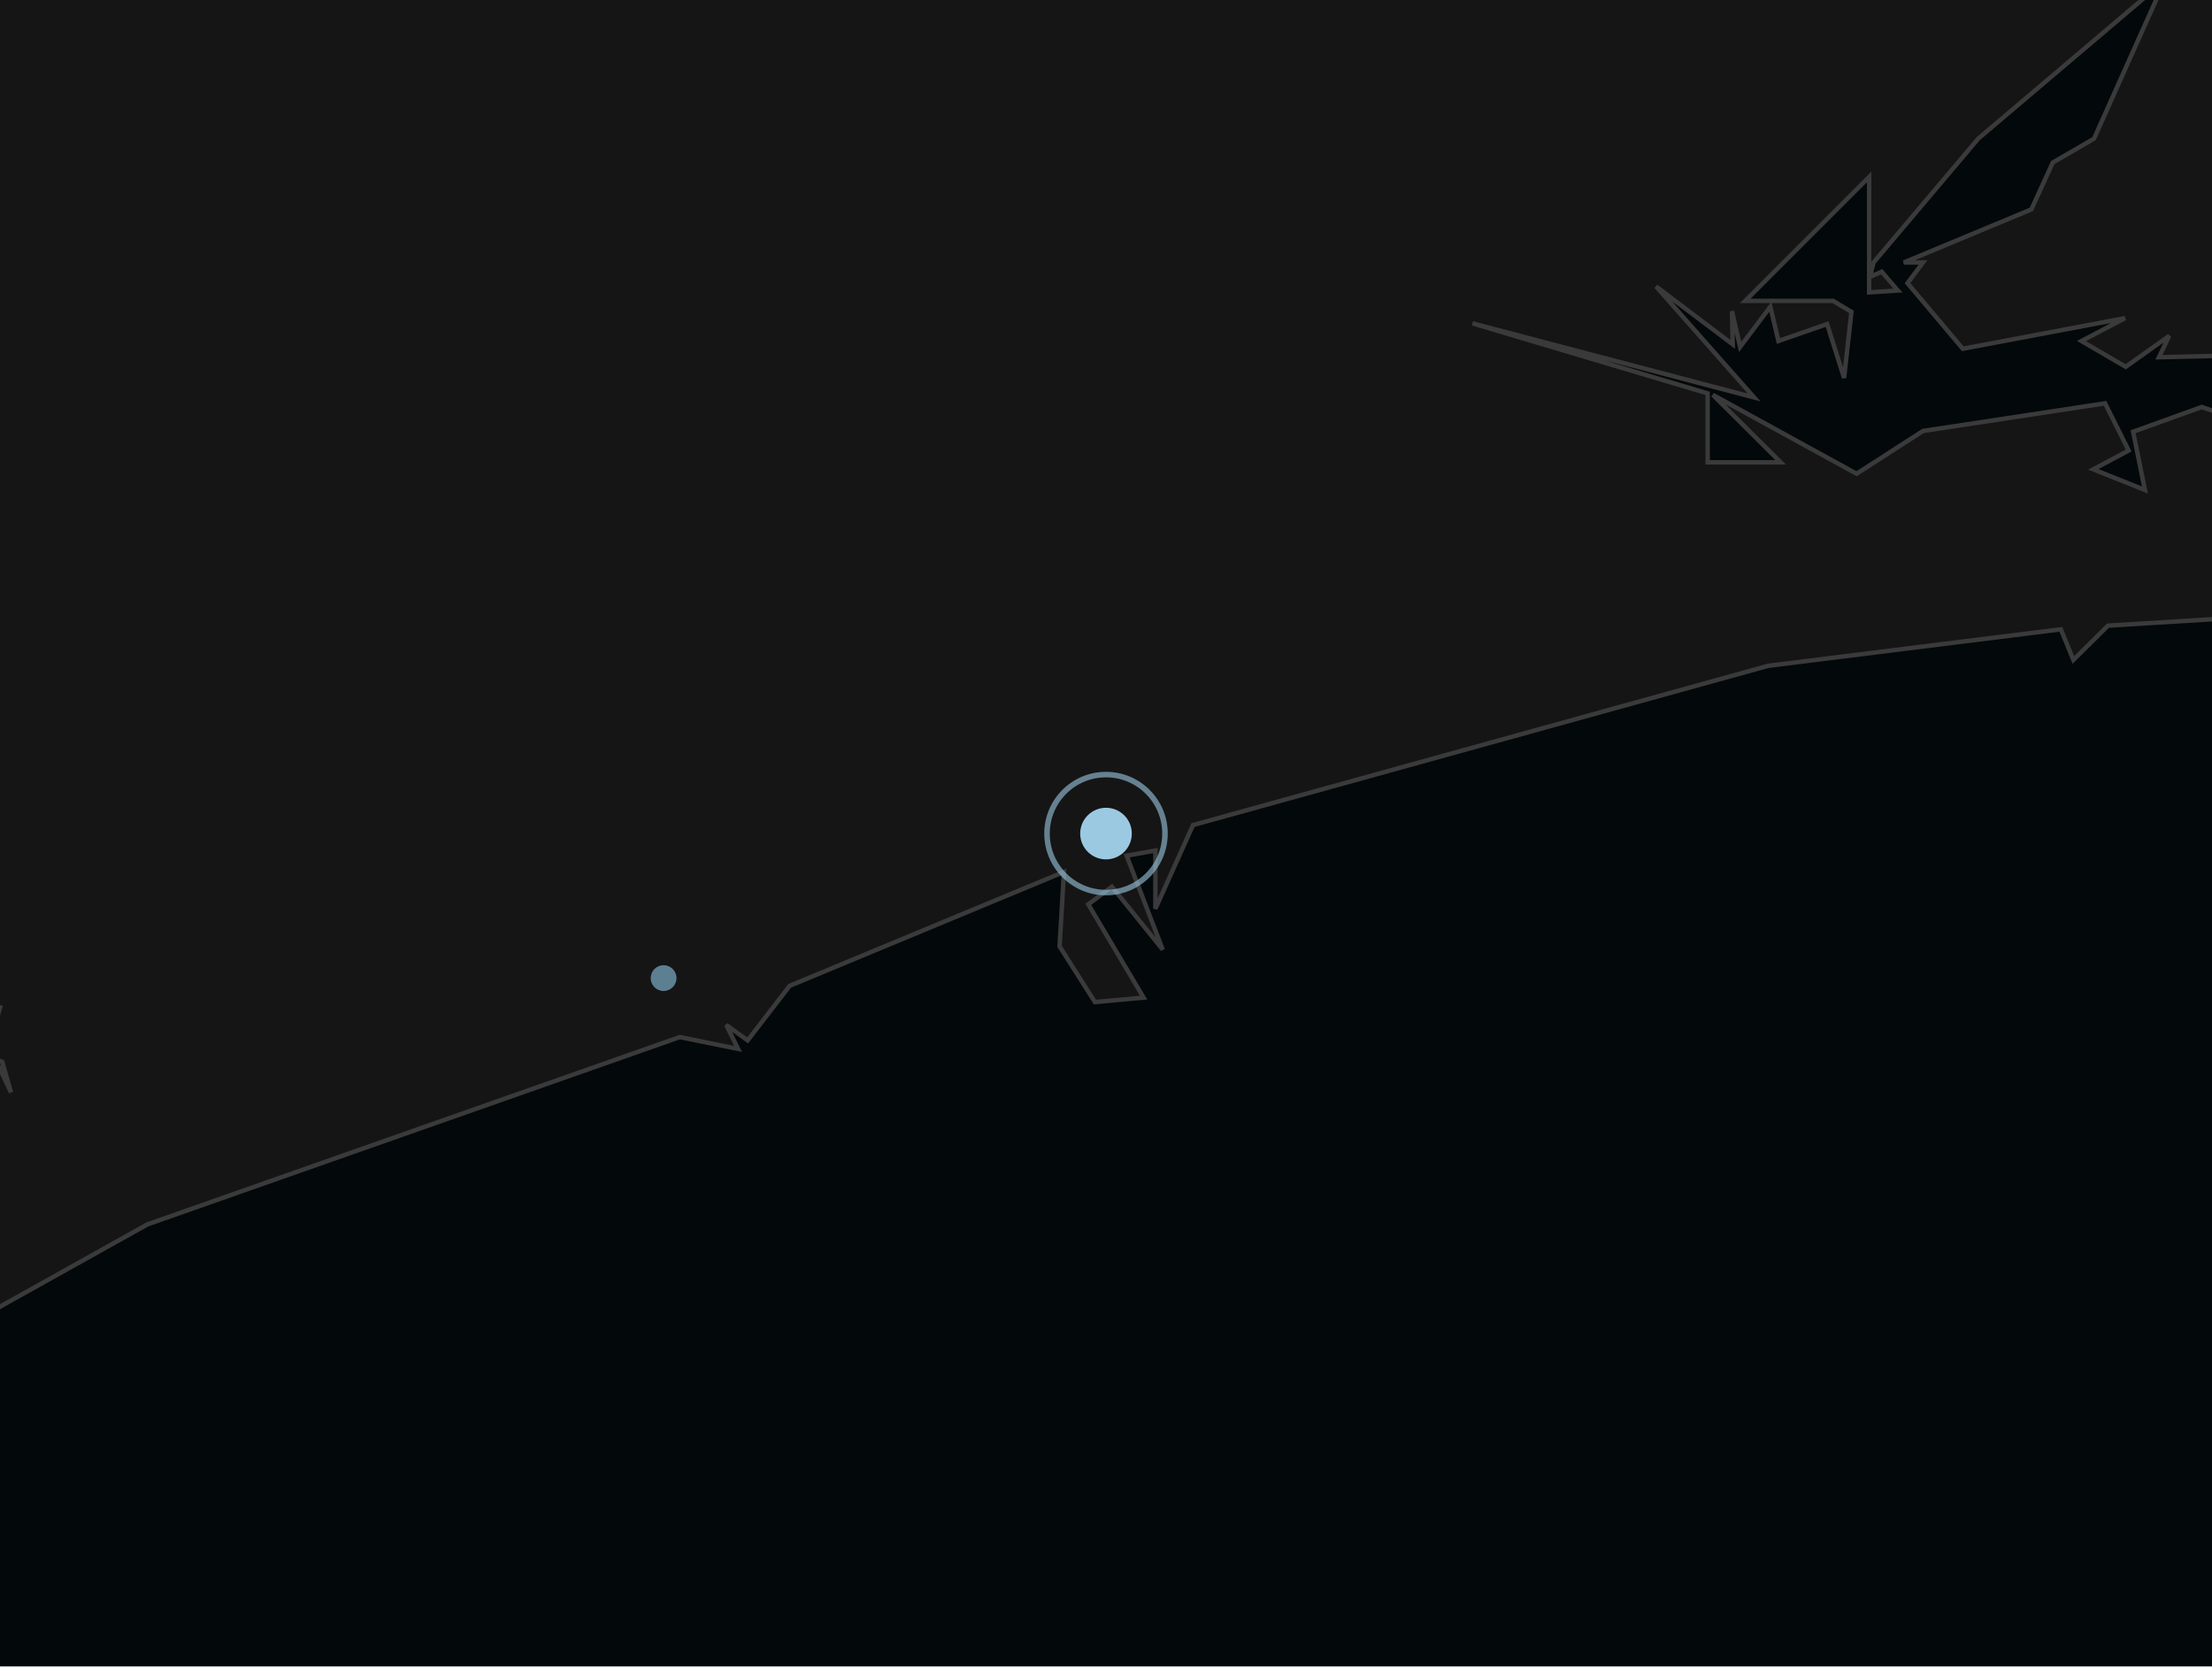
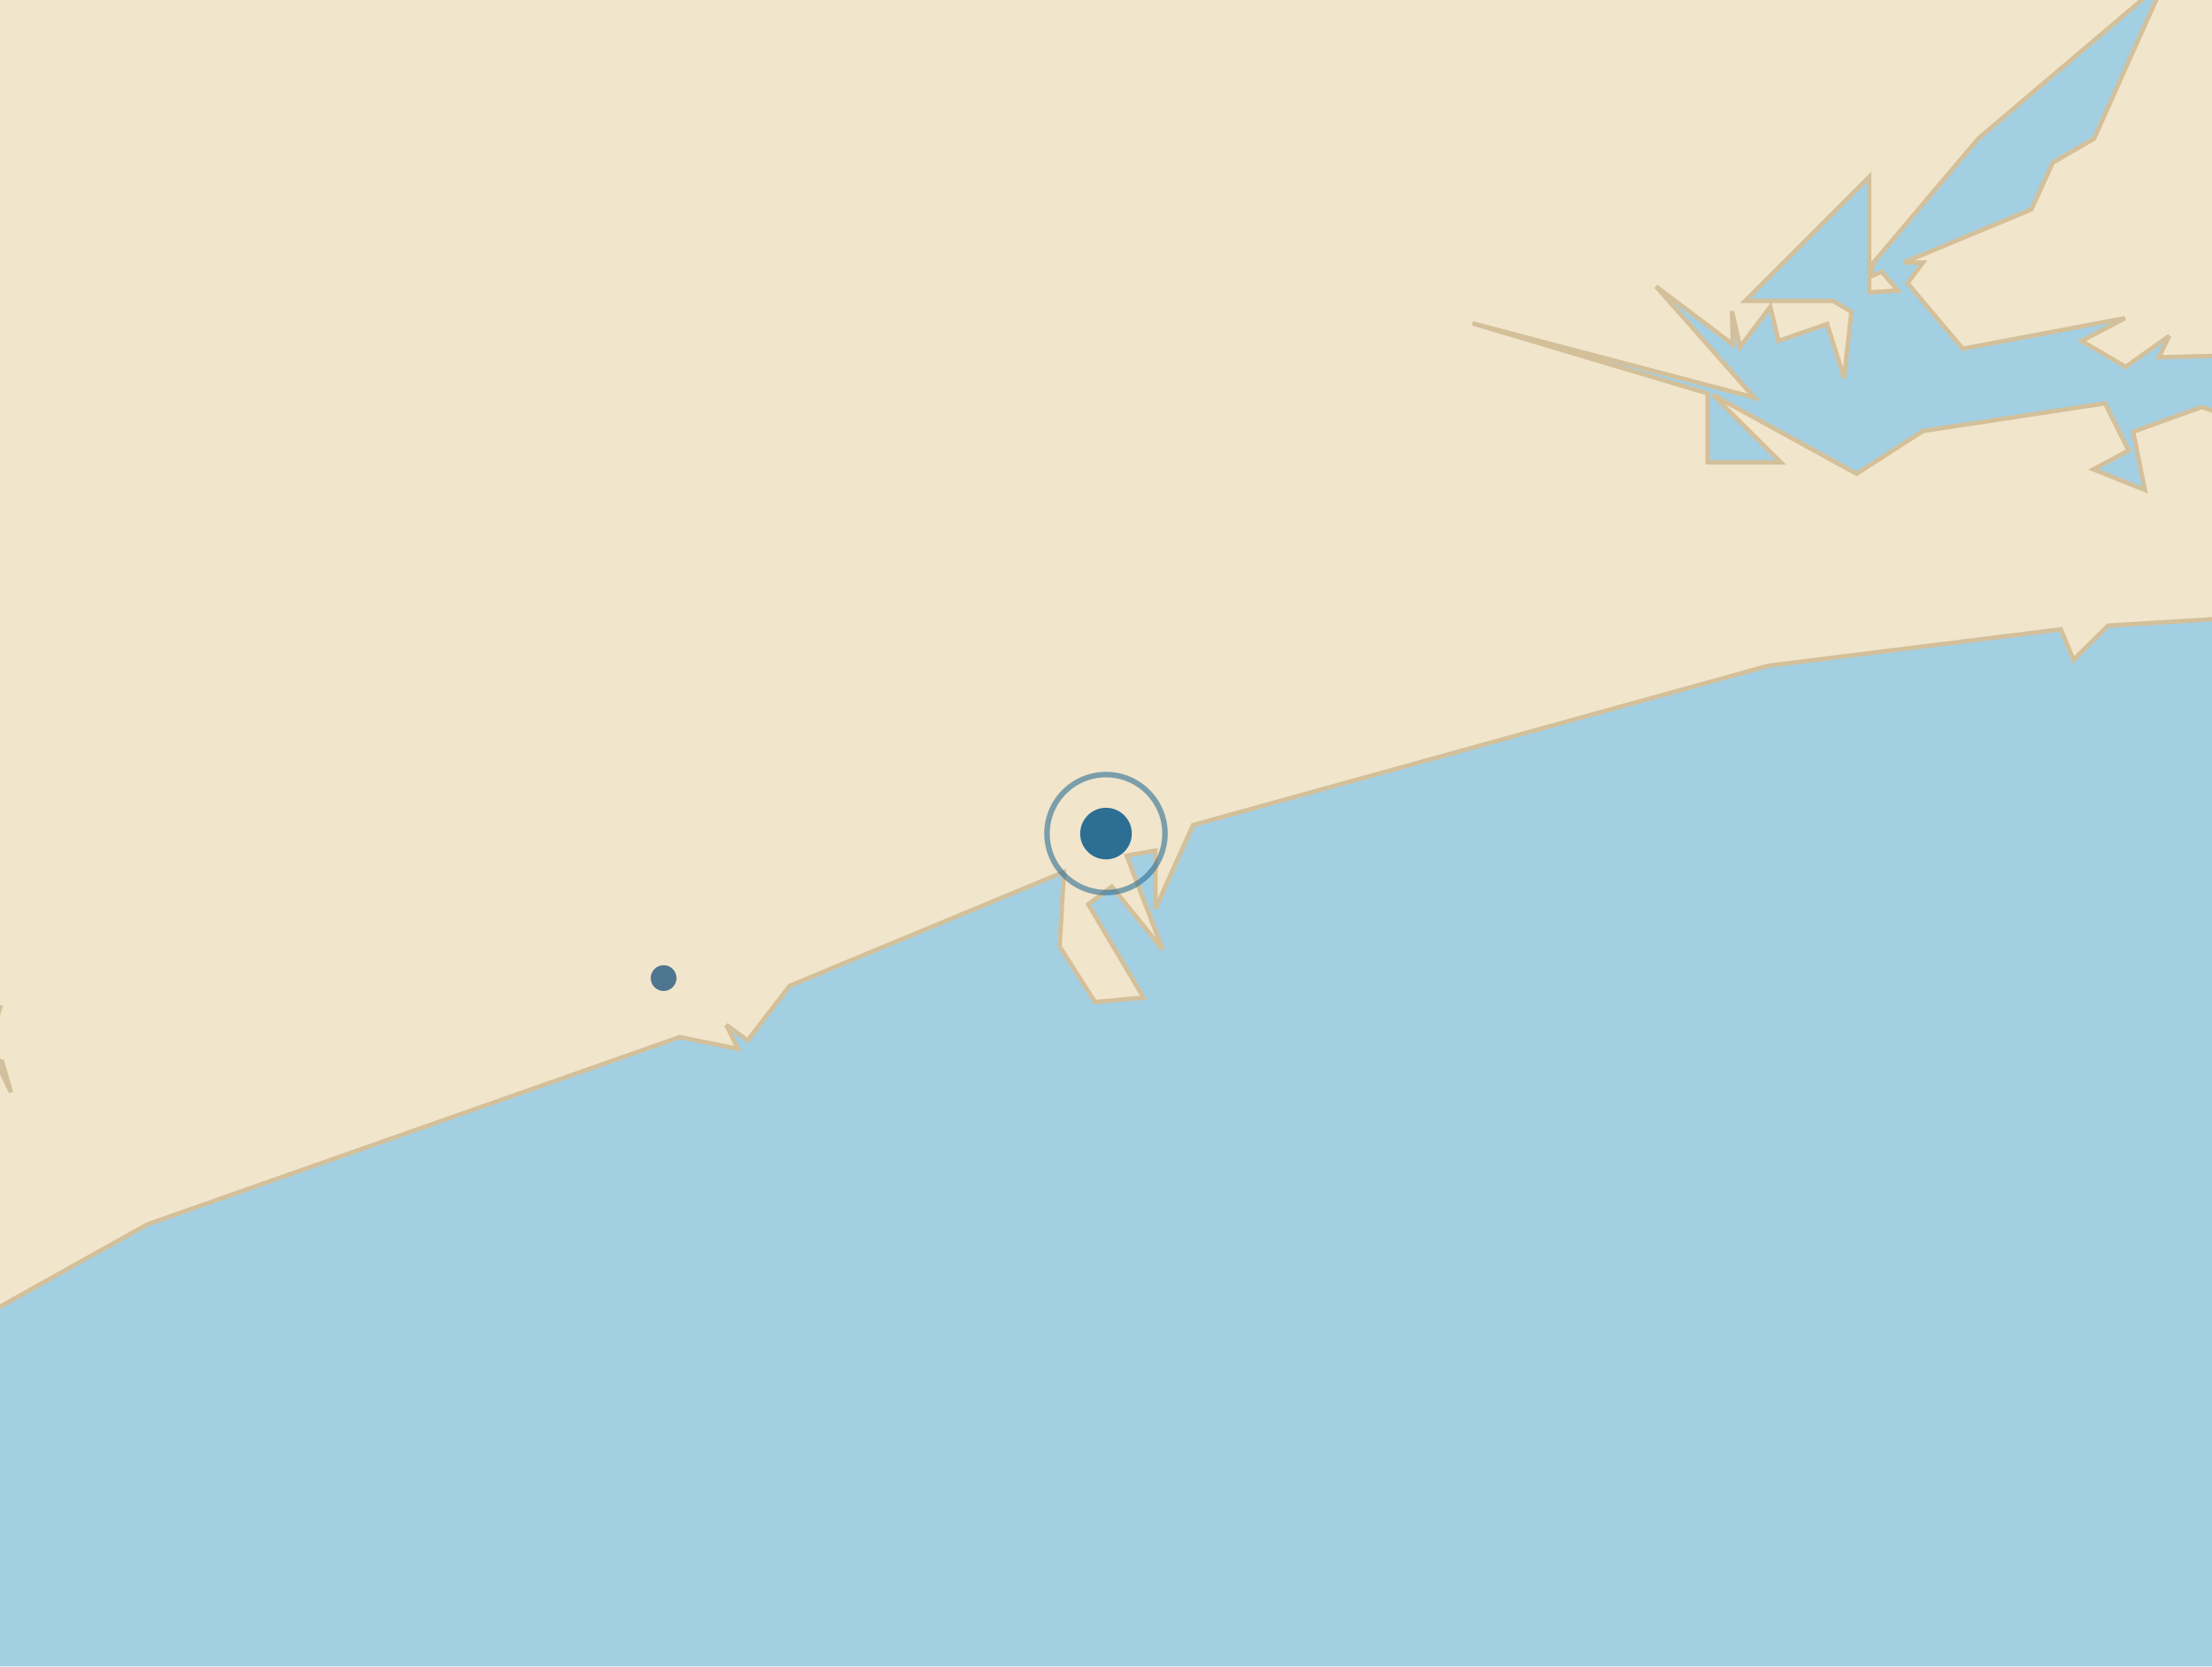
<svg xmlns="http://www.w3.org/2000/svg" viewBox="0 0 600 452">
-   <style>.map-land{fill:#151515;stroke:#3a3a3a;stroke-width:1.2}.map-dot{fill:#5d7f92}.map-dot.on{fill:#9cc9e2}.map-ring{fill:none;stroke:#9cc9e2;stroke-width:1.5;opacity:.6}.map-water{fill:#03080b}</style>
+   <style>.map-land{fill:#f1e5cb;stroke:#d3c09a;stroke-width:1.2}.map-dot{fill:#4f7690}.map-dot.on{fill:#2c6e94}.map-ring{fill:none;stroke:#2c6e94;stroke-width:1.5;opacity:.6}.map-water{fill:#a3cfe3}</style>
  <rect class="map-water" width="100%" height="100%" />
  <path class="map-land" fill-rule="evenodd" d="M1885.6 -777L1885.6 185L1881.8 187.1L1875.6 217.5L1859.8 219.4L1865.2 191.5L1855.6 187.1L1860.6 173L1854.4 163.2L1810.8 139.4L1798.2 148.9L1770 135.4L1756.6 139.4L1760.6 152.3L1748.8 151.6L1758 155.8L1756.2 159.3L1743 154.7L1744.4 157.7L1740 166L1737 146.5L1733.4 158.6L1729.6 147.5L1731 154.7L1723.4 154.7L1729 167.4L1717.8 156.5L1728 190.8L1716.8 174.1L1698.6 174.8L1696.6 166.3L1693 192.9L1679 179.9L1665 180.6L1665.8 187.8L1658.8 180.2L1648.4 181.1L1656.8 182L1660 195.2L1654.4 193.2L1650.2 197.1L1648.4 188.8L1643.6 187.1L1647.8 192.7L1643.6 190.4L1645.2 191.8L1640.6 192.7L1652.8 201L1643 202.4L1651 207.8L1653.8 202L1651.2 197.6L1657.6 197.1L1656.6 205.2L1663.2 196.9L1664.4 210.3L1658.4 209.6L1668.6 214.5L1673.8 207.1L1673.6 219.1L1642.6 250.4L1636.4 244.4L1633 255.1L1629.8 240.7L1617 235.4L1619 247.4L1613.6 240.7L1605.8 246.5L1605.8 208.7L1596 213.3L1591 235.4L1597.2 252.7L1587.2 260.2L1592.4 290.3L1582 307L1523.8 339.5L1478 338.8L1465.6 308.6L1471.2 277.8L1479.2 277.6L1471.2 259.9L1478 246.7L1465.2 260.4L1467.4 276.9L1454.2 304.5L1439.8 294.3L1453 304.9L1439 294.5L1445.2 287.3L1445.4 283.4L1450 279.4L1444.6 275.9L1443.2 288.7L1357 281L1378 271.5L1365.4 261.6L1369.8 257.4L1342 257.4L1342 279L1323.4 277.8L1323 252.5L1313.8 244.9L1321 236.5L1314.6 237L1311.2 222.8L1299.2 240L1297.2 232.1L1305.2 223.8L1322.2 216.1L1304.2 215L1305.6 213.3L1298.2 205.9L1290.2 213.3L1298.2 214.5L1291.4 214.3L1286.4 232.3L1283.4 207.1L1280.8 214L1278.2 205.9L1263.8 203.6L1237.2 223.1L1234.2 216.1L1231.4 217.7L1236.2 223.1L1210.2 242.1L1157.8 235.8L1085 280.1L1026.2 282.4L988.4 270.1L943.6 229.3L883.4 196.2L902.6 198.5L933 213.3L920.6 169.5L902.6 160.9L866.4 169.5L867.6 164.9L838 144.9L852.4 135L837 134.7L835.4 144.2L802.4 127.8L795 104.1L778 94.1L814.6 106L802.8 88.1L807.4 83L814.8 87.2L858.6 90.4L899.4 81.6L814.8 81.6L814.8 66.5L806.4 82.5L799.4 87.7L786.2 77L758 82.1L745.4 93.9L736.4 90.4L737 81.6L726.8 73.3L726.8 95.8L720 88.3L706 97.4L693.6 93.9L678.6 77.9L674 83.7L644.4 80.5L639 74.9L639 81.6L643.2 81.6L641.4 90.2L631.4 74L619 80.2L615.4 96.2L585.6 96.9L588.4 91.1L576.6 99.5L564.6 92.5L576.4 86.3L532.4 94.6L517.4 76.8L521.6 71.2L516.4 71.2L551 56.8L556.8 44.1L568 37.6L587.2 -5.3L536.6 37.6L508.2 71.2L507.2 75.1L510.4 73.7L514.8 78.8L507 79.3L507 48L473.4 81.6L497.2 81.6L502.2 84.6L500.2 102.5L495.6 87.9L482.4 92.5L480.2 83.2L472 94.1L469.8 84.4L470 93.4L449.2 77.7L475.8 107.8L399.4 87.7L463.2 106.7L463.2 125.4L483 125.4L464.6 107.1L503.6 128.5L521.6 116.9L571 109.4L577.4 122.2L567.8 127.3L581.8 132.9L578.6 117.1L597.2 110.4L628.2 121L660.4 101.8L674.6 122.9L690.6 120.8L693.6 137.5L698.2 130.8L690.8 121L700.2 117.6L726.8 122L726.8 125.4L733.2 125.4L736.6 132.9L746 127.3L765.4 133.8L767.2 152.6L759 152.6L770 158.4L772.2 172.3L655.2 164.6L571.8 169.7L562.4 179L559 170.7L479.6 180.6L323.6 223.8L313.4 246.5L313.4 230.7L305.6 232.1L315.4 257.6L301.6 240.5L295.2 245.3L310.2 270.6L297 271.8L287.4 256.7L288.6 236.5L214.2 267.4L202.8 282.2L197 278L200.2 284.5L184.4 281.3L40 332.1L-6.4 358L-13.2 352.7L-81 374.7L-97.2 374.5L-104.4 364.3L-95.8 354.1L-98.4 318.1L-90.4 304.5L-79.4 315.4L-80.6 308.6L-64.6 304.2L-62.6 313L-62.4 305.4L-55.4 313L-58.6 304.7L-50.6 311.9L-50.6 303.5L-41.6 312.1L-41.8 306.5L-49.8 302.6L-59.4 301.9L-49.6 297L-51.4 286.4L-42.6 285.4L-23.6 290.3L-13.4 317.9L-22.4 288.5L-10 293.6L-1.2 287.5L3 296.3L0.6 288L-3.8 286.4L0.2 272.7L-7.2 285.9L-9.4 277.6L-29 276.9L-27.2 269.7L-30.2 273.4L-29.6 282.4L-43.4 282.9L-52.6 272.5L-59.8 279L-88.2 252.5L-64.4 238.6L-78.6 257.4L-37.8 257.4L-64.2 238.4L-57.6 234.7L-70.6 239.5L-112.4 226.8L-138.4 241.6L-133.8 221L-126.6 220.5L-133.2 210.3L-154 209.2L-152.8 203.8L-180.6 208.2L-228.8 227.9L-245.8 260.4L-267.8 268.5L-269.8 282.4L-284 260.6L-284 317.9L-257.6 301.2L-262 294.5L-250.4 291.7L-240 281L-240 301.2L-211.2 301.2L-219.2 293.3L-205.8 281.7L-179.6 291.7L-174 320.2L-158.8 337.6L-173.4 373.1L-168.2 376.8L-238.4 412.1L-290.6 462.4L-353.4 488.3L-363.6 514.1L-355.2 543.8L-411.2 602.7L-402 643.2L-441 673.4L-449.2 669.2L-440 666L-433.8 647.9L-430 645.1L-428.4 648.6L-423.6 646.9L-419.2 638.6L-426.8 631.9L-434.6 632.6L-419.8 639.1L-427.8 647.6L-429.4 643.9L-433 644.6L-446 629.1L-468.6 631.4L-474 619.8L-481.8 620L-474 621L-501.8 652.5L-517.2 651.4L-511.8 622.1L-505 627.5L-499 620.5L-511.6 621L-507.2 609.4L-503.6 609.4L-501 592.9L-492 592.9L-492.8 599.2L-496.8 600.1L-499.8 606.4L-482.8 601.3L-492.4 591.3L-499 591.3L-503.6 594.3L-491.8 582.7L-508.2 591.1L-509.4 597.8L-521.2 609.4L-511.2 609.4L-514.6 630.3L-522.6 634.4L-520.8 637.4L-514.8 631.6L-519.4 652L-543.4 649L-541.8 641.1L-528.4 642.5L-527 627.2L-522.8 634.4L-514.8 612.4L-528.6 622.8L-529.4 642.5L-541.6 640.2L-545.8 651.6L-559.4 653.2L-570.8 634.7L-578.2 664.8L-590.6 655.1L-619 659.2L-613.4 653.4L-635.4 630L-659.4 653.4L-669.2 688.5L-654 682.9L-659.4 706.1L-687.8 728.3L-687.8 653.4L-723.4 653.4L-723.4 719.3L-759.2 714.4L-741.8 697.5L-789.8 697.5L-785 653.4L-811.2 628.6L-828.8 653.4L-811.2 653.4L-811.2 690.8L-855.2 683.8L-943.2 677.6L-965 671.8L-1014.4 679.4L-1014.4 846.1L-949 846.1L-955.6 829.7L-943.2 785.6L-899.2 758.2L-804.6 760.1L-815.6 773.6L-830.2 804.4L-872.6 829.7L-899.2 829.7L-899.2 846.1L-877.8 846.1L-875.4 843.8L-875.6 846.1L-1014.4 846.1L-1014.4 -777ZM1840.6 -664.1L1825.4 -703.3L1743.8 -664.1ZM1867.4 -576.5L1825.4 -635.4L1768.8 -664.1L1792.2 -576.5L1825.4 -565.8L1825.4 -576.5ZM1473.8 -173.9L1473.8 -263L1430.2 -225.9ZM1276.4 -6.3L1254.2 -32.9L1254.2 -6.3L1231 -6.3L1254.2 16ZM1226.4 -50.3L1210.2 -61.7L1194.6 -50.3L1166.2 -50.3L1166.2 -56.1L1148.2 -50.3L1166.2 -35.9L1188.2 -48.5L1245.4 -18.1ZM1517.8 70L1505.2 81.6L1484.2 116.4L1517.8 93.4L1548 53.1ZM1564.2 301.2L1561.8 277.6L1485.6 301.2ZM1404 81.6L1386 63.5L1356.2 52.9L1379.6 125.4L1406.8 125.4L1414 103.4ZM1254.2 146.1L1254.2 197.8L1290.6 206.8L1274.4 125.4L1267 103.4L1288.8 45.7L1254.2 61.2L1238.6 81.6L1254.2 103.9L1254.2 125.4L1233.6 125.4ZM1362.8 213.3L1367.4 169.5L1342 136.6L1309.2 169.5L1331.6 213.3L1342 213.3L1342 243.5ZM-327.8 215.9L-327.8 301.2L-325.4 301.2L-309.2 257.4ZM-679.4 583.9L-707.4 609.4L-679.4 637.4L-679.4 609.4L-671.2 609.4ZM-785.8 565.3L-767.4 583.9L-742.6 565.3L-767.4 536.3ZM-899.2 634L-899.2 541.2L-941.6 565.3ZM-899.2 697.5L-864.8 697.5L-855.2 711.6L-811.2 717L-811.2 741.6L-872.6 741.6L-899.2 702.8ZM-943.2 720.5L-903.8 705.8L-957 741.6L-987 741.6L-987 720.7ZM306.6 552.3L305.8 545.2L330.4 550.3L323 545.2L333 543.3L352.6 499.5L349 532.2L318.8 581.1L304.4 590.8L306.6 578.3L262.4 578.5L289 569.7L300.4 570L301.8 574.8L315.8 576.9L302.2 571.8L325.4 566.7L282.8 564.6L255.8 557.2L182.4 544.7L290 542.6ZM1829.4 552.1L1803.4 539.6L1881.6 541.9L1885.6 541L1885.6 547.2L1857.8 553.5ZM533.4 596.4L511.4 586.7L580 583.6L597.4 571.1L602.8 567.9L607 571.6L570 595.9ZM1284.6 563.5L1219.8 554.4L1210.2 544.9L1210.2 553.3L1125.6 541.4L1054.6 516.2L991.6 523.6L928.6 516.6L934.2 507.8L940 516.9L1034.4 500.9L1034.4 515.2L1051.8 497.8L1062.4 496L1169.8 534.3L1301.8 557.2L1324.2 551.6ZM1569.2 619.4L1504.6 602.4L1476.4 589.4L1470.8 578.8L1577.2 612.4L1669.4 587.1L1642.6 605.9ZM847.8 242.1L714.2 176.5L733 177.4L808.6 208.9L803.6 213.3L814.8 224.9L819.8 216.1L846.2 237.2L843.8 229.6L847.2 227.7ZM-393.8 781.9L-408.2 774.7L-396.2 765.7L-402 742.2L-371.8 772.6L-371.8 756.4L-367.6 755.7L-371.8 752.9L-371.8 747.8L-369.4 729L-349.6 744.6L-370.6 777.5Z" />
  <circle cx="300" cy="226.1" r="16" class="map-ring" />
  <circle cx="300" cy="226.1" r="7" class="map-dot on" />
  <circle cx="715" cy="159.8" r="3.5" class="map-dot" />
  <circle cx="180" cy="265.3" r="3.5" class="map-dot" />
  <circle cx="-9.4" cy="345.7" r="3.5" class="map-dot" />
  <circle cx="-174.4" cy="362" r="3.5" class="map-dot" />
  <circle cx="830" cy="124.3" r="3.5" class="map-dot" />
  <circle cx="669.4" cy="89.5" r="3.5" class="map-dot" />
</svg>
